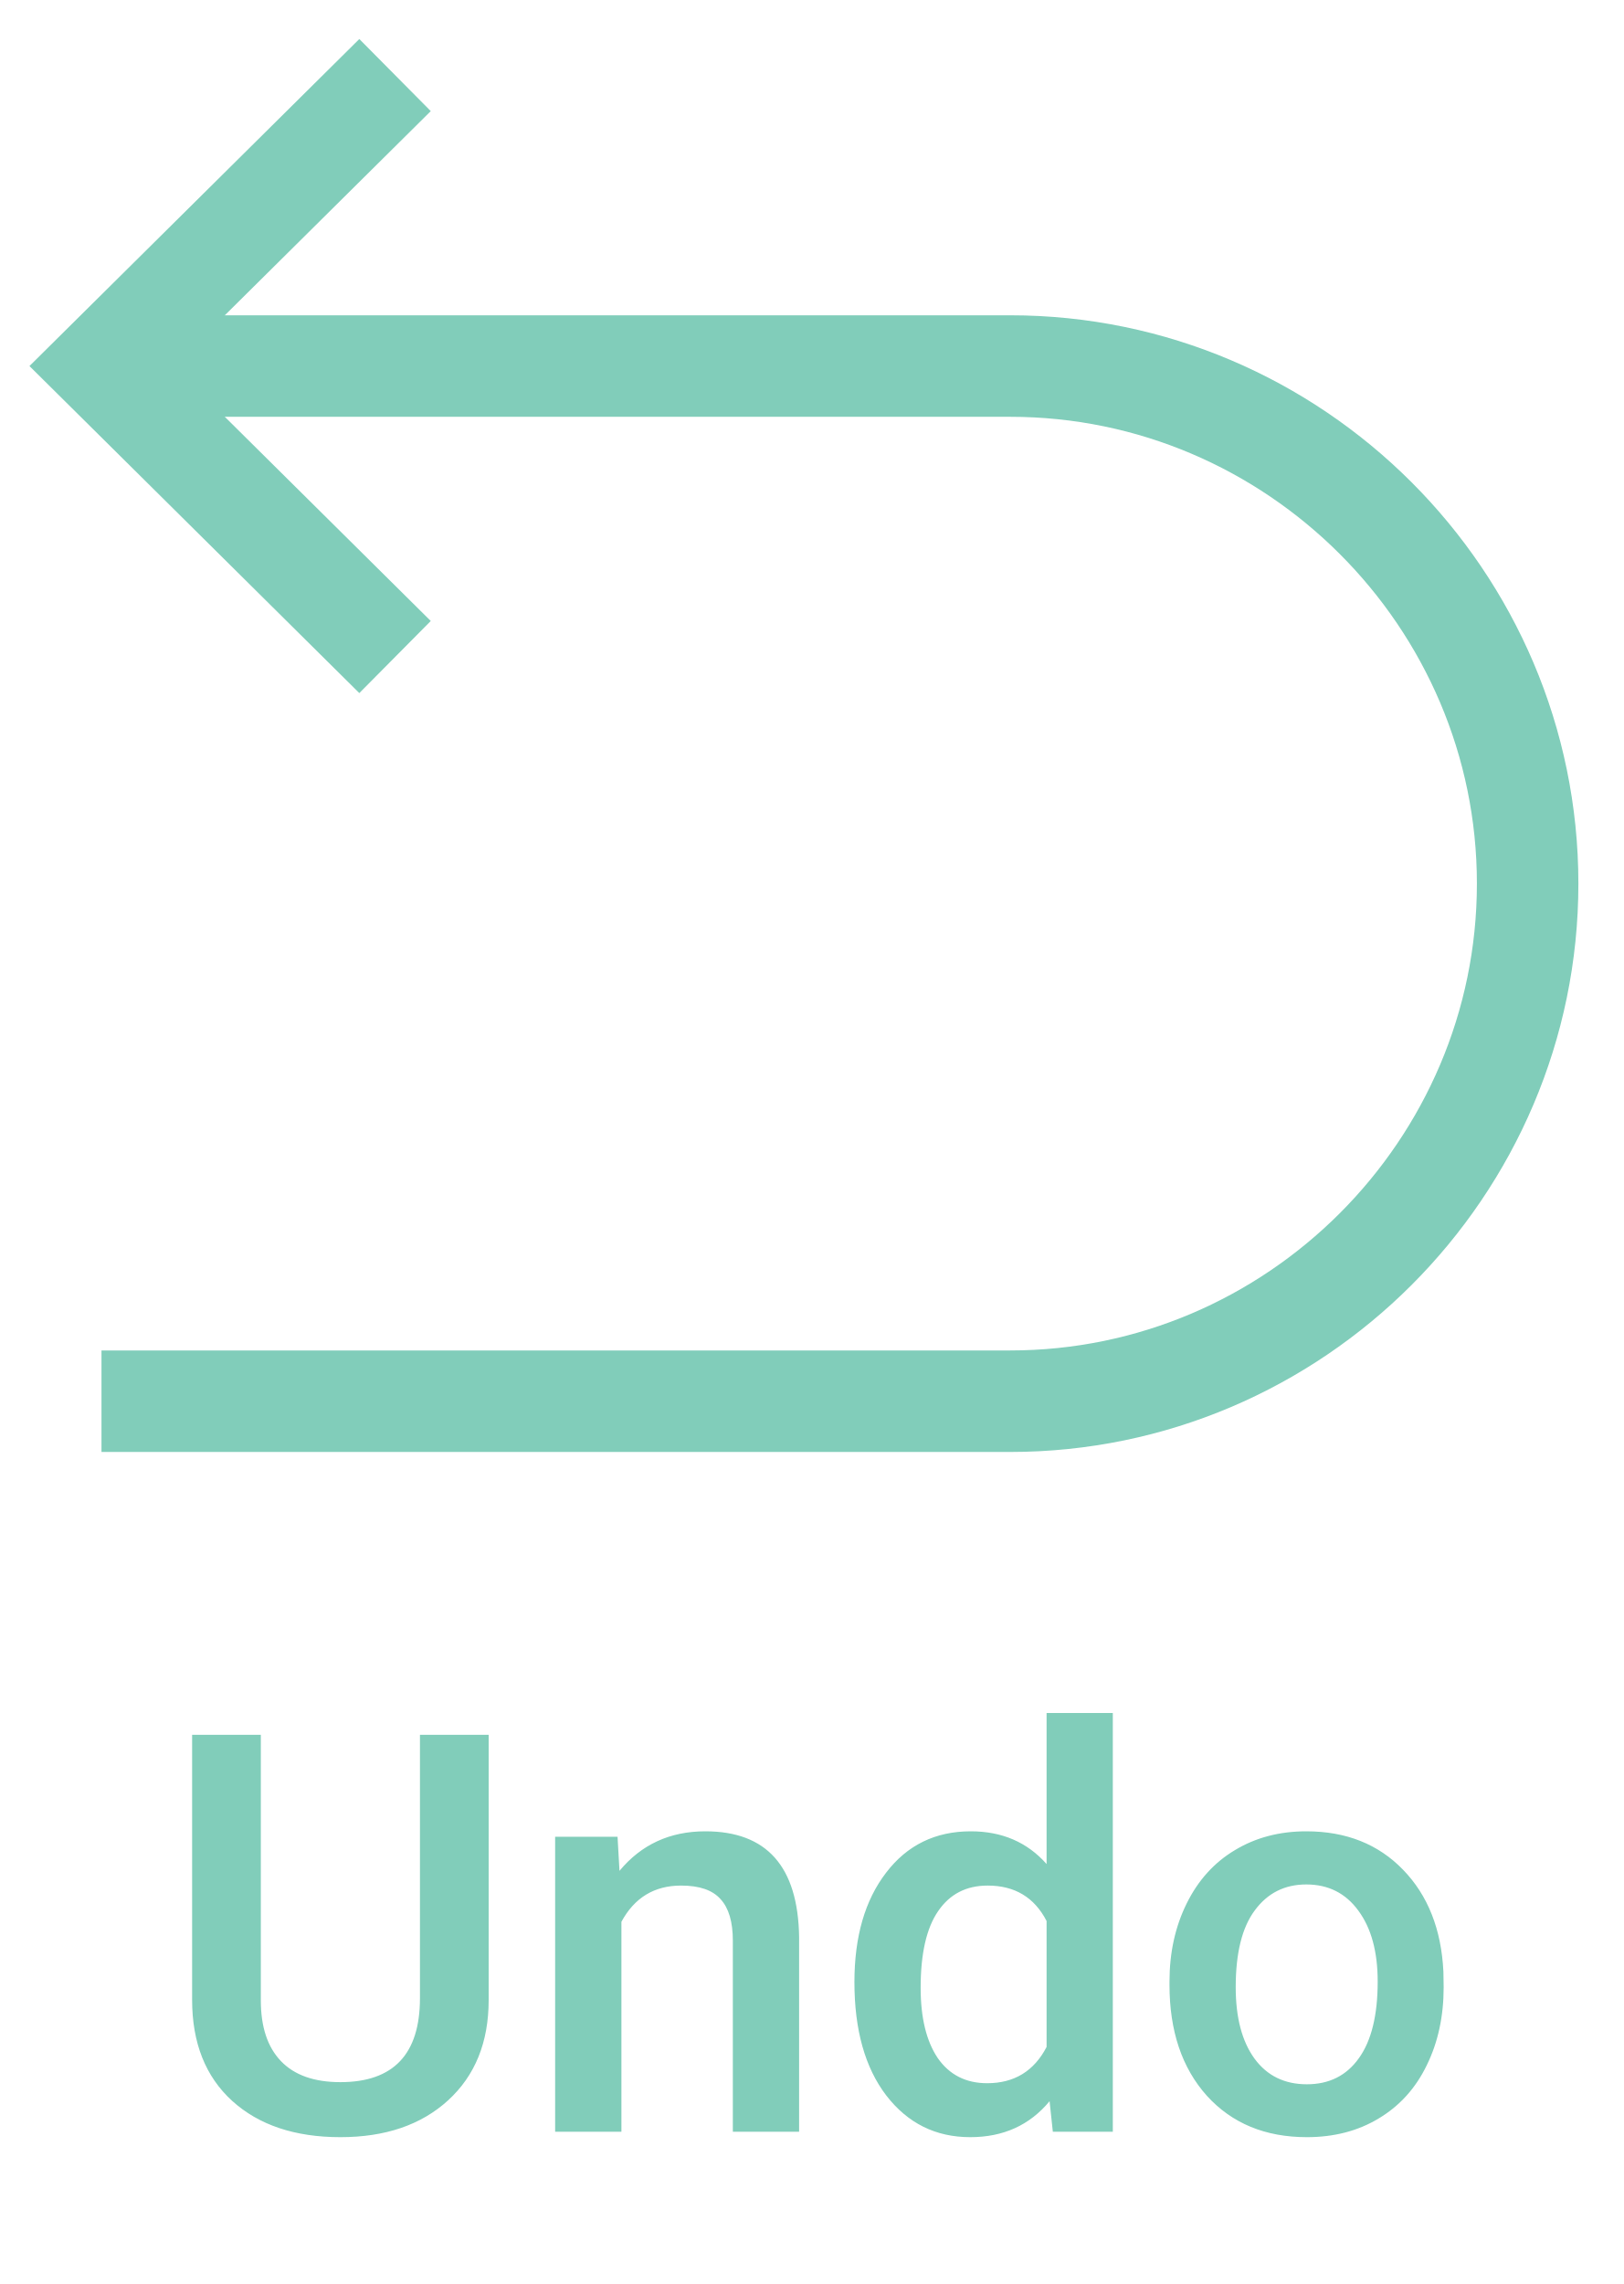
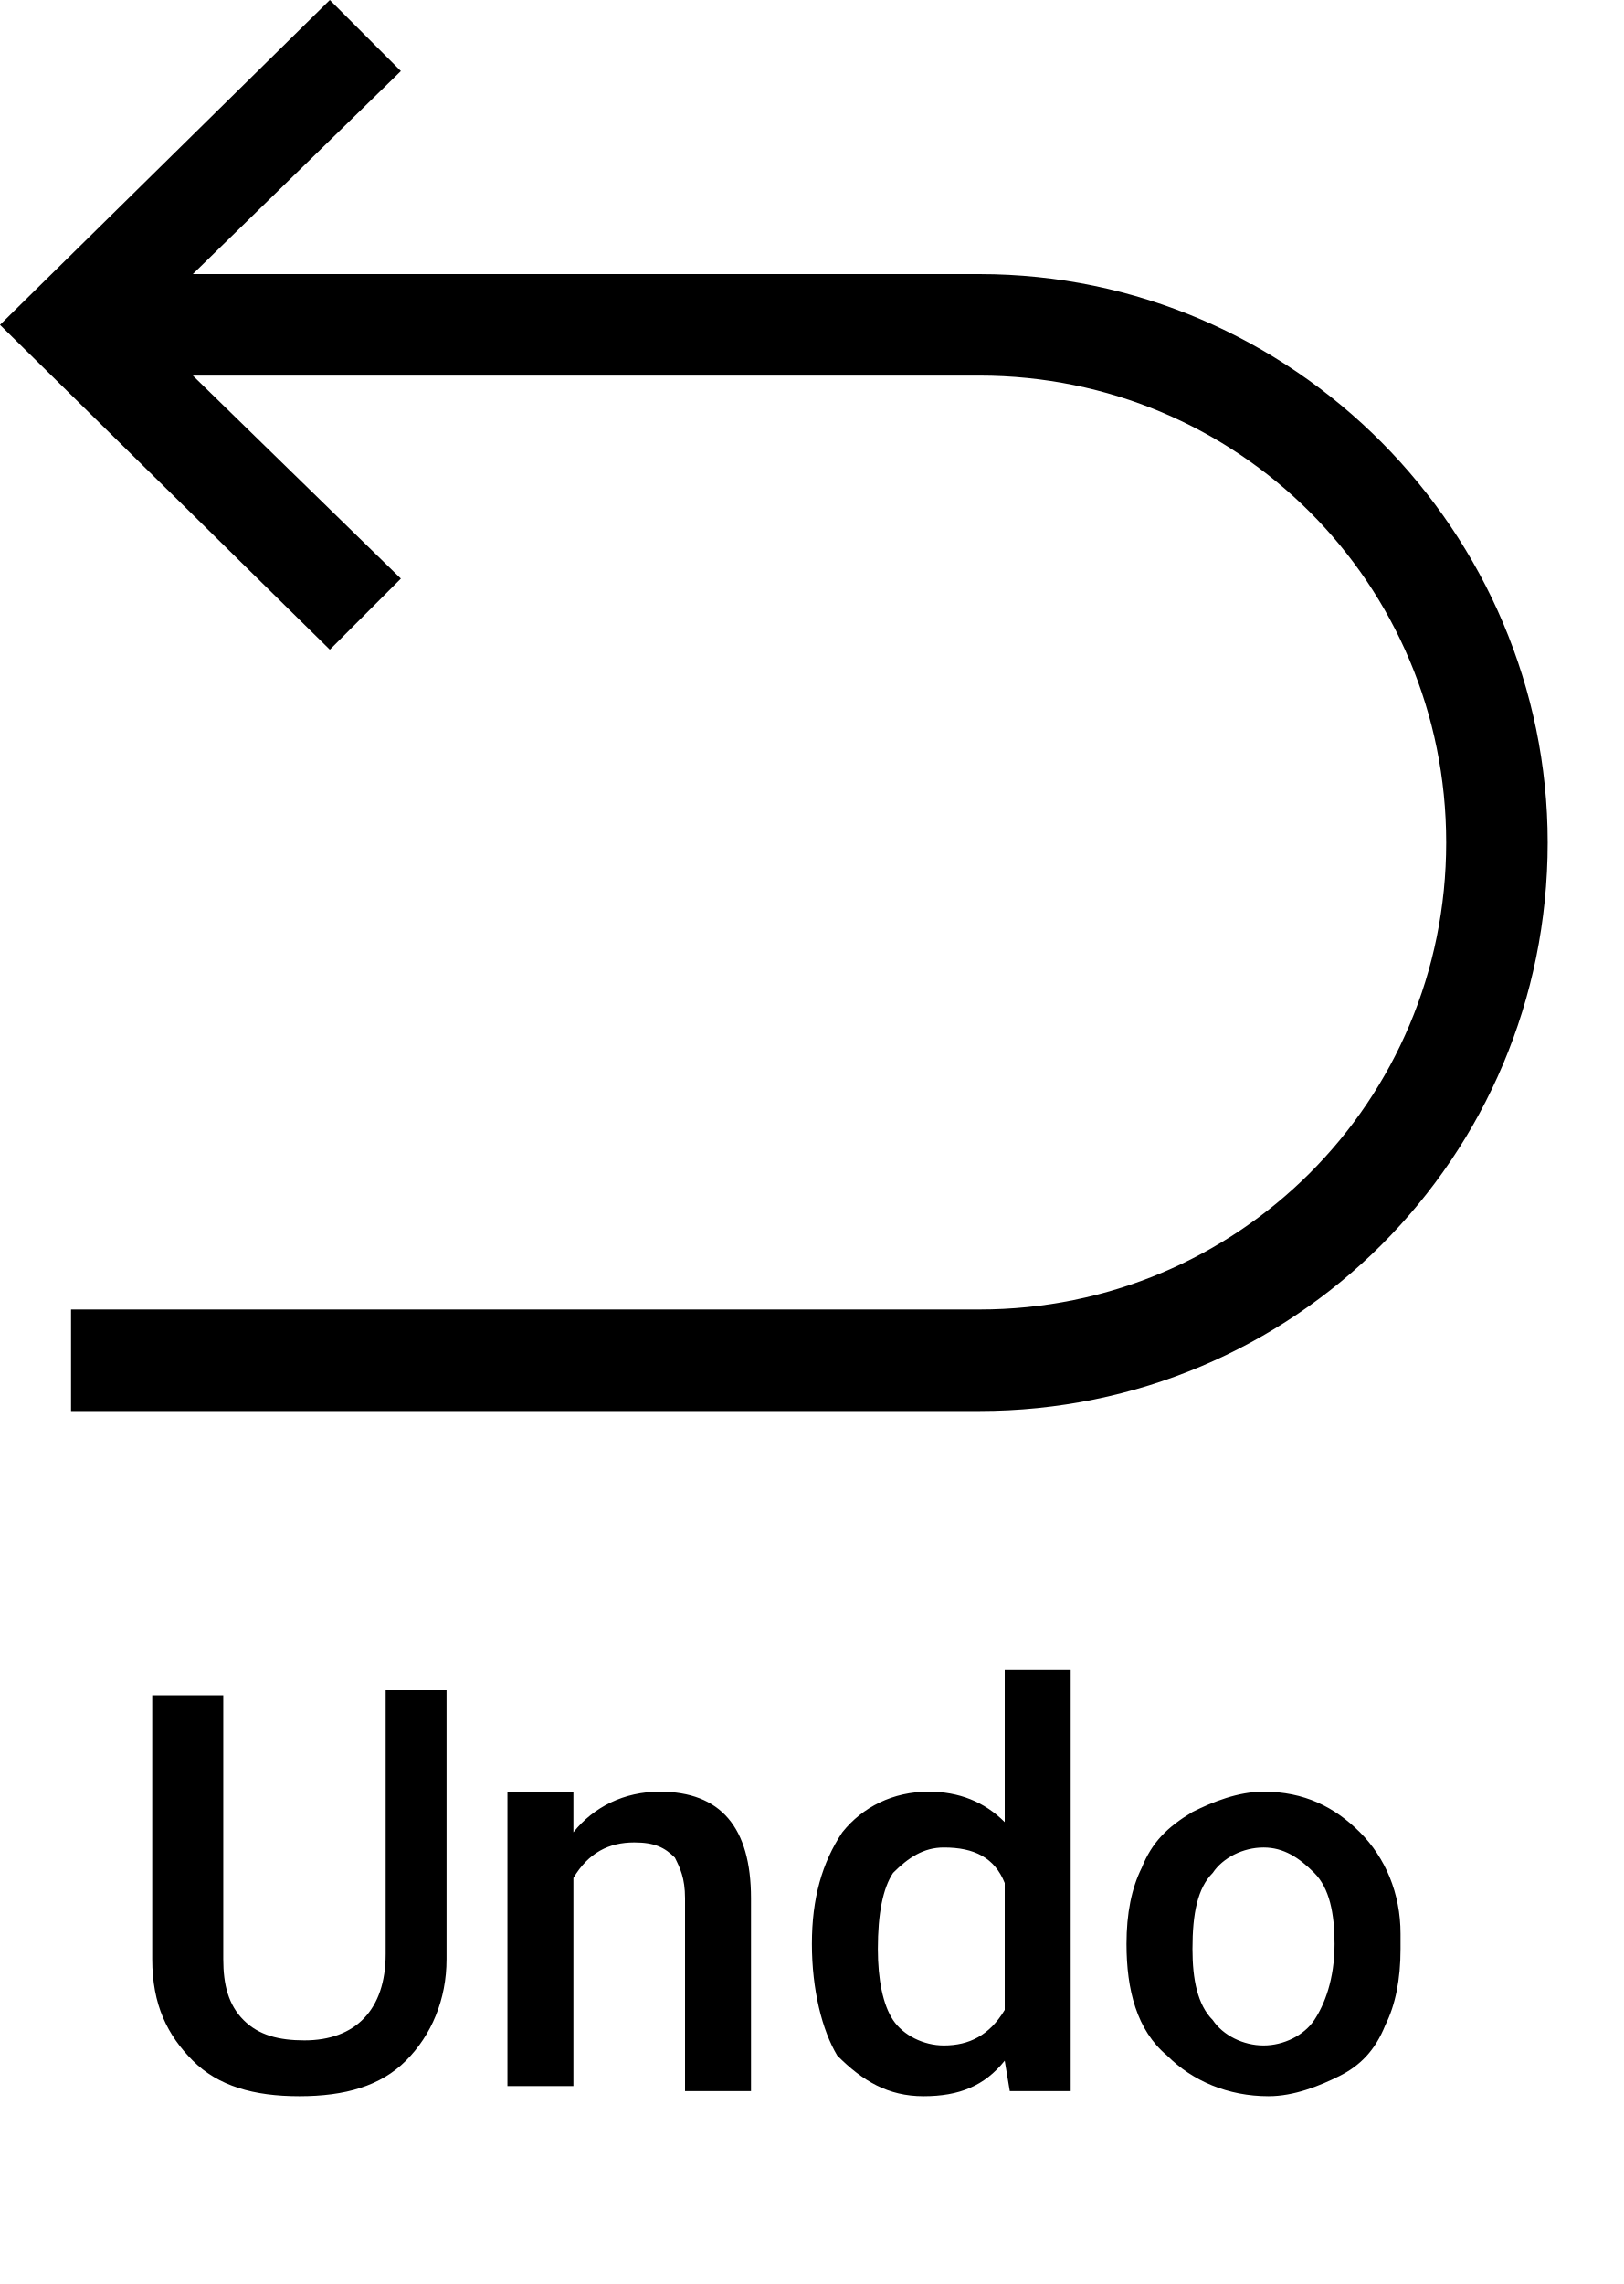
- <svg xmlns="http://www.w3.org/2000/svg" width="32" height="45" viewBox="0 0 32 45" fill="none">
-   <path d="M2 7.212H19.908C25.516 7.212 30.105 11.801 30.105 17.409C30.105 23.018 25.516 27.607 19.908 27.607H2" stroke="#81CDBA" stroke-width="2" stroke-miterlimit="10" />
-   <path d="M7.785 12.945L2.001 7.212L7.785 1.479" stroke="#81CDBA" stroke-width="2" stroke-miterlimit="10" />
-   <path d="M9.63 34.18V39.406C9.63 40.236 9.363 40.895 8.83 41.382C8.3 41.866 7.592 42.107 6.708 42.107C5.813 42.107 5.102 41.869 4.576 41.393C4.049 40.913 3.786 40.249 3.786 39.4V34.18H5.14V39.411C5.14 39.934 5.272 40.333 5.537 40.609C5.802 40.885 6.192 41.023 6.708 41.023C7.754 41.023 8.276 40.471 8.276 39.368V34.18H9.63ZM12.17 36.188L12.208 36.86C12.638 36.341 13.202 36.081 13.9 36.081C15.11 36.081 15.726 36.774 15.748 38.16V42H14.442V38.235C14.442 37.866 14.362 37.594 14.201 37.419C14.043 37.239 13.784 37.15 13.422 37.15C12.896 37.15 12.503 37.388 12.246 37.864V42H10.94V36.188H12.17ZM16.838 39.051C16.838 38.156 17.046 37.438 17.461 36.898C17.876 36.353 18.433 36.081 19.131 36.081C19.747 36.081 20.245 36.296 20.625 36.726V33.75H21.93V42H20.748L20.684 41.398C20.293 41.871 19.772 42.107 19.121 42.107C18.44 42.107 17.889 41.834 17.466 41.286C17.047 40.738 16.838 39.993 16.838 39.051ZM18.143 39.164C18.143 39.755 18.256 40.217 18.481 40.55C18.711 40.879 19.035 41.044 19.454 41.044C19.987 41.044 20.377 40.806 20.625 40.33V37.848C20.385 37.383 19.998 37.15 19.464 37.15C19.042 37.15 18.716 37.318 18.487 37.655C18.258 37.988 18.143 38.491 18.143 39.164ZM23.047 39.041C23.047 38.471 23.16 37.959 23.385 37.504C23.611 37.046 23.928 36.695 24.336 36.452C24.744 36.205 25.213 36.081 25.743 36.081C26.527 36.081 27.163 36.334 27.65 36.838C28.14 37.343 28.405 38.013 28.445 38.847L28.45 39.153C28.45 39.726 28.339 40.238 28.117 40.69C27.899 41.141 27.584 41.49 27.172 41.737C26.764 41.984 26.291 42.107 25.754 42.107C24.934 42.107 24.277 41.835 23.783 41.291C23.292 40.743 23.047 40.014 23.047 39.105V39.041ZM24.352 39.153C24.352 39.751 24.476 40.22 24.723 40.56C24.97 40.897 25.314 41.065 25.754 41.065C26.194 41.065 26.536 40.894 26.78 40.55C27.027 40.206 27.15 39.703 27.15 39.041C27.15 38.453 27.023 37.988 26.769 37.644C26.518 37.3 26.176 37.128 25.743 37.128C25.317 37.128 24.979 37.298 24.728 37.639C24.477 37.975 24.352 38.48 24.352 39.153Z" fill="#81CDBA" />
+ <svg xmlns="http://www.w3.org/2000/svg" width="32" height="45" viewBox="0 0 32 45">
+   <path d="M19.3,5.4H3.8l4.1-4L6.5,0L0,6.4l6.5,6.4l1.4-1.4l-4.1-4h15.5c5.1,0,9.2,4.1,9.2,9.2c0,5.1-4.1,9.2-9.2,9.2H1.4  v2h17.9c6.2,0,11.2-5,11.2-11.2C30.5,10.5,25.5,5.4,19.3,5.4z" />
+   <path d="M8.8,33.4v5.2c0,0.8-0.3,1.5-0.8,2c-0.5,0.5-1.2,0.7-2.1,0.7c-0.9,0-1.6-0.2-2.1-0.7c-0.5-0.5-0.8-1.1-0.8-2  v-5.2h1.4v5.2c0,0.5,0.1,0.9,0.4,1.2c0.3,0.3,0.7,0.4,1.2,0.4c1,0,1.6-0.6,1.6-1.7v-5.2H8.8z M11.3,35.4l0,0.7  c0.4-0.5,1-0.8,1.7-0.8c1.2,0,1.8,0.7,1.8,2.1v3.8h-1.3v-3.8c0-0.4-0.1-0.6-0.2-0.8c-0.2-0.2-0.4-0.3-0.8-0.3  c-0.5,0-0.9,0.2-1.2,0.7v4.1h-1.3v-5.8H11.3z M16,38.3c0-0.9,0.2-1.6,0.6-2.2c0.4-0.5,1-0.8,1.7-0.8c0.6,0,1.1,0.2,1.5,0.6v-3h1.3  v8.3h-1.2l-0.1-0.6c-0.4,0.5-0.9,0.7-1.6,0.7c-0.7,0-1.2-0.3-1.7-0.8C16.2,40,16,39.2,16,38.3z M17.3,38.4c0,0.6,0.1,1.1,0.3,1.4  c0.2,0.3,0.6,0.5,1,0.5c0.5,0,0.9-0.2,1.2-0.7v-2.5c-0.2-0.5-0.6-0.7-1.2-0.7c-0.4,0-0.7,0.2-1,0.5C17.4,37.2,17.3,37.7,17.3,38.4z   M22.2,38.3c0-0.6,0.1-1.1,0.3-1.5c0.2-0.5,0.5-0.8,1-1.1c0.4-0.2,0.9-0.4,1.4-0.4c0.8,0,1.4,0.3,1.9,0.8c0.5,0.5,0.8,1.2,0.8,2  l0,0.3c0,0.6-0.1,1.1-0.3,1.5c-0.2,0.5-0.5,0.8-0.9,1c-0.4,0.2-0.9,0.4-1.4,0.4c-0.8,0-1.5-0.3-2-0.8C22.4,40,22.2,39.2,22.2,38.3  L22.2,38.3z M23.5,38.4c0,0.6,0.1,1.1,0.4,1.4c0.2,0.3,0.6,0.5,1,0.5c0.4,0,0.8-0.2,1-0.5c0.2-0.3,0.4-0.8,0.4-1.5  c0-0.6-0.1-1.1-0.4-1.4c-0.3-0.3-0.6-0.5-1-0.5c-0.4,0-0.8,0.2-1,0.5C23.6,37.2,23.5,37.7,23.5,38.4z" />
</svg>
